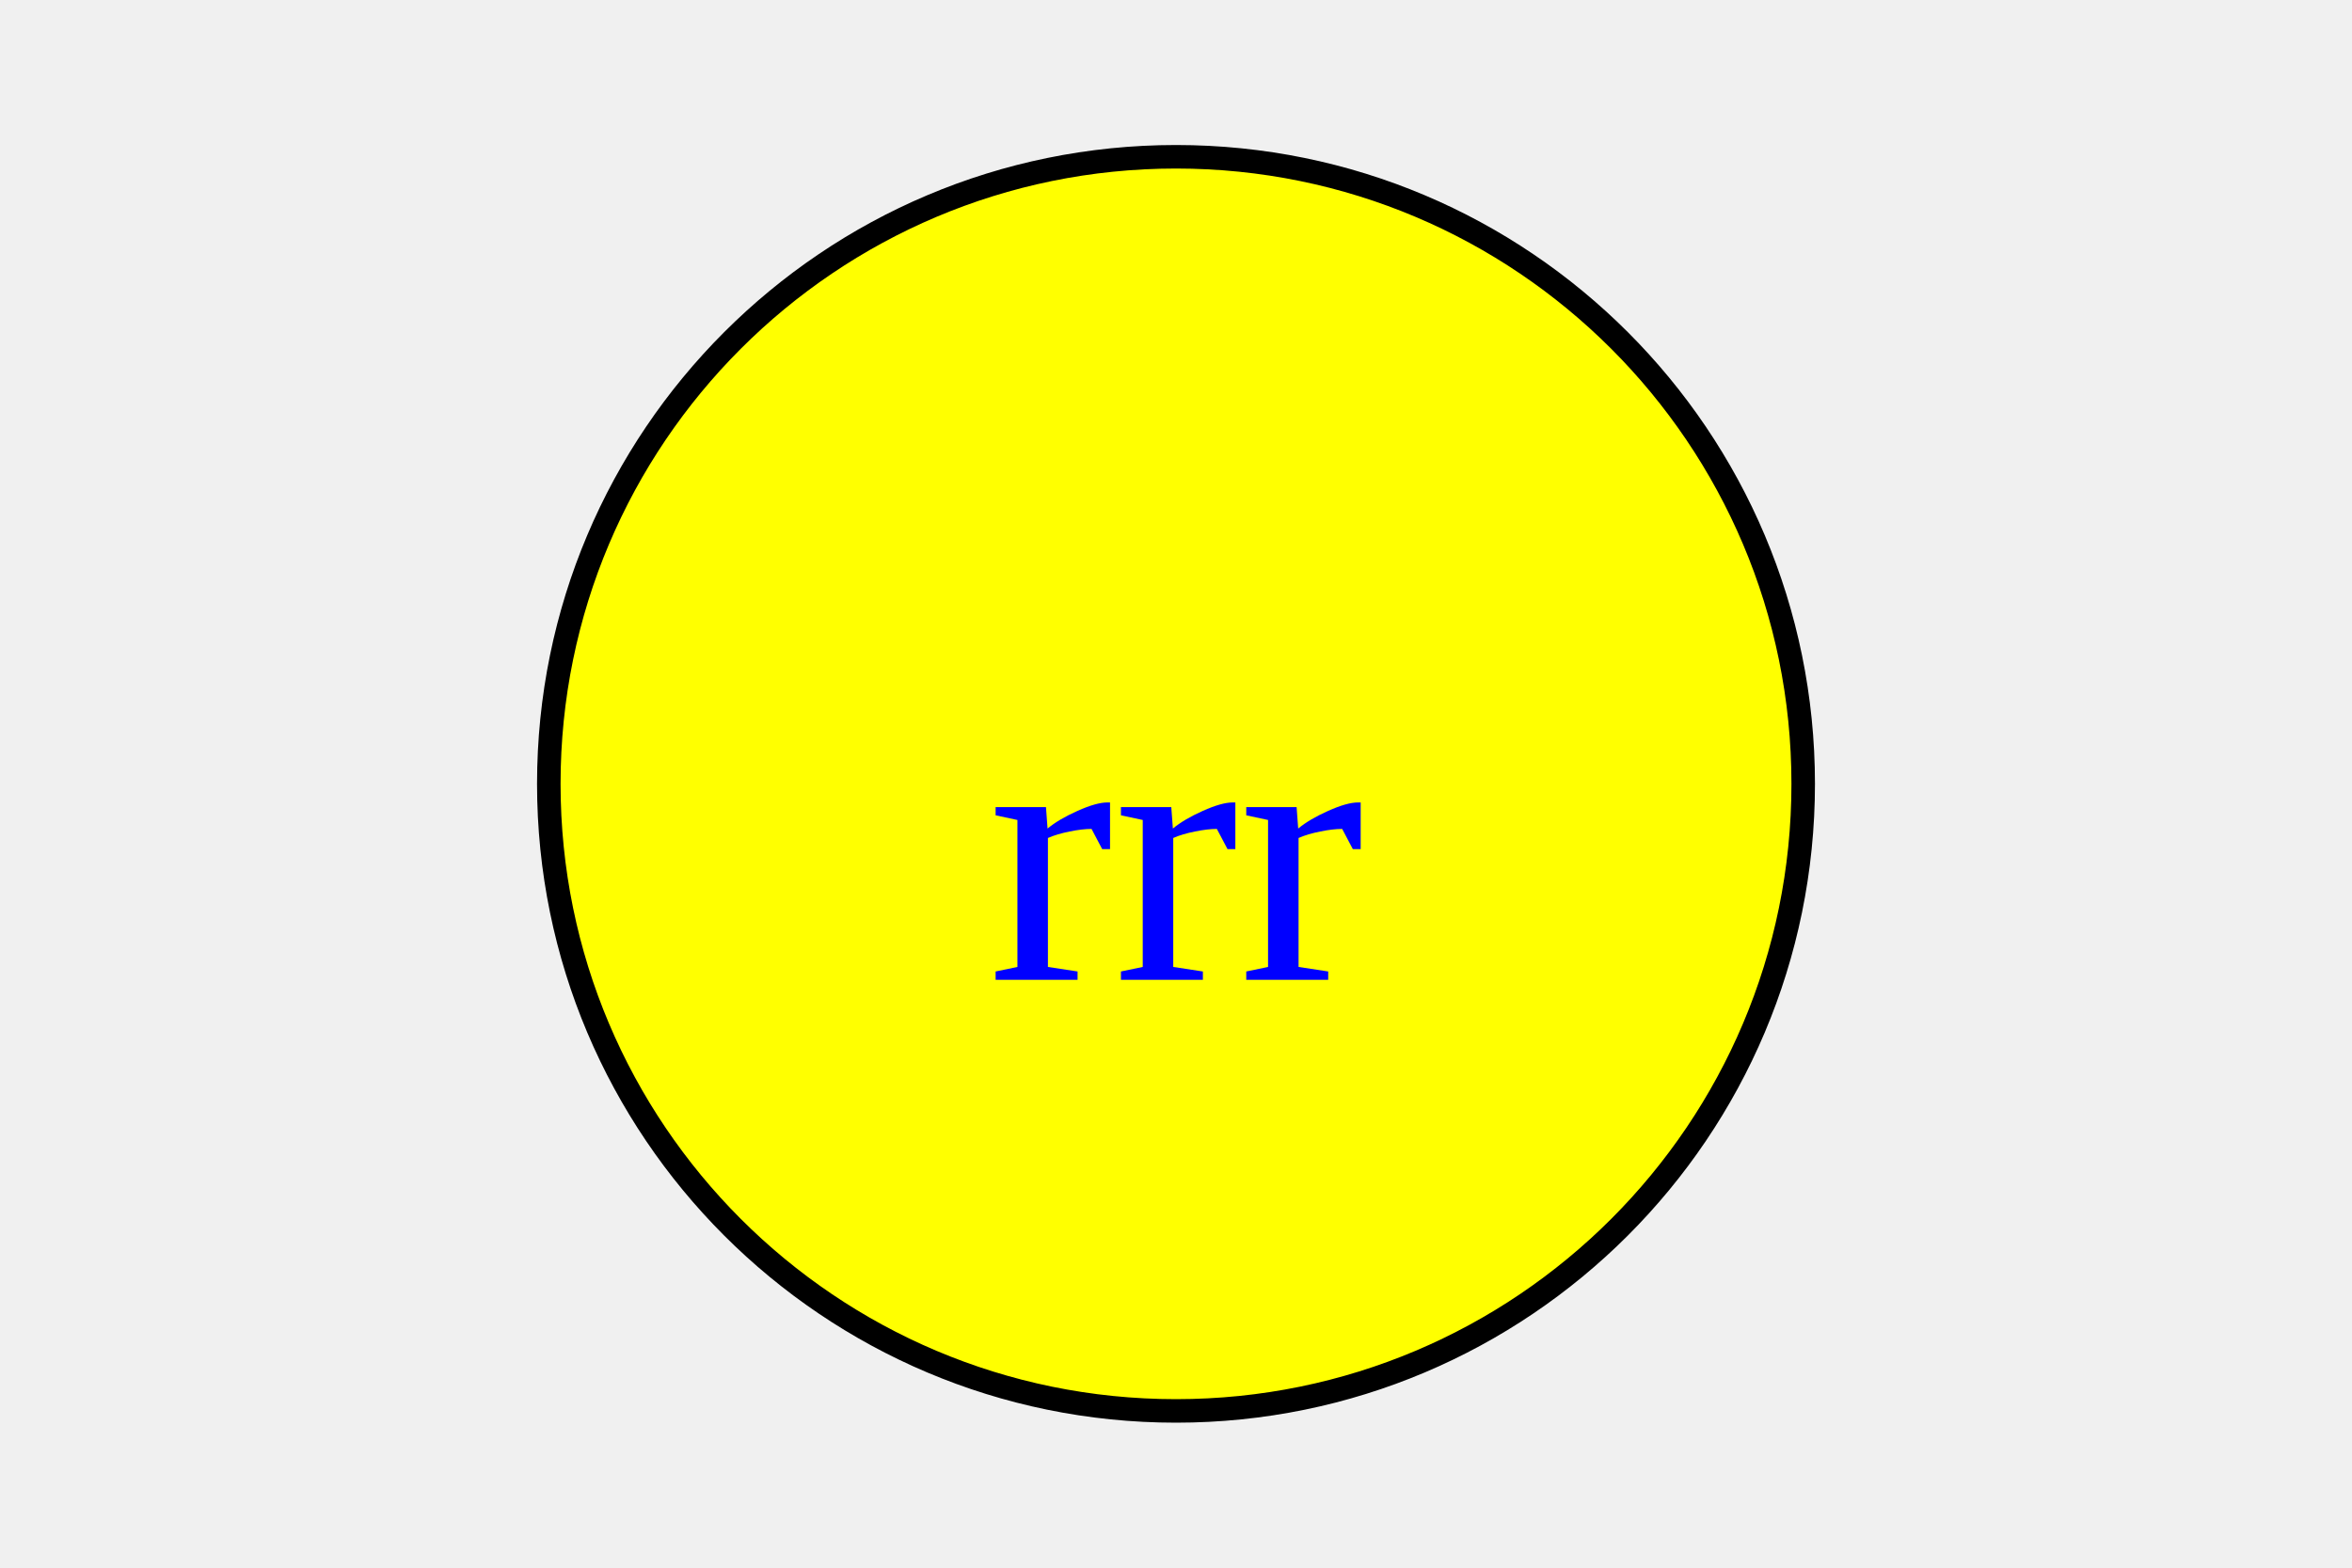
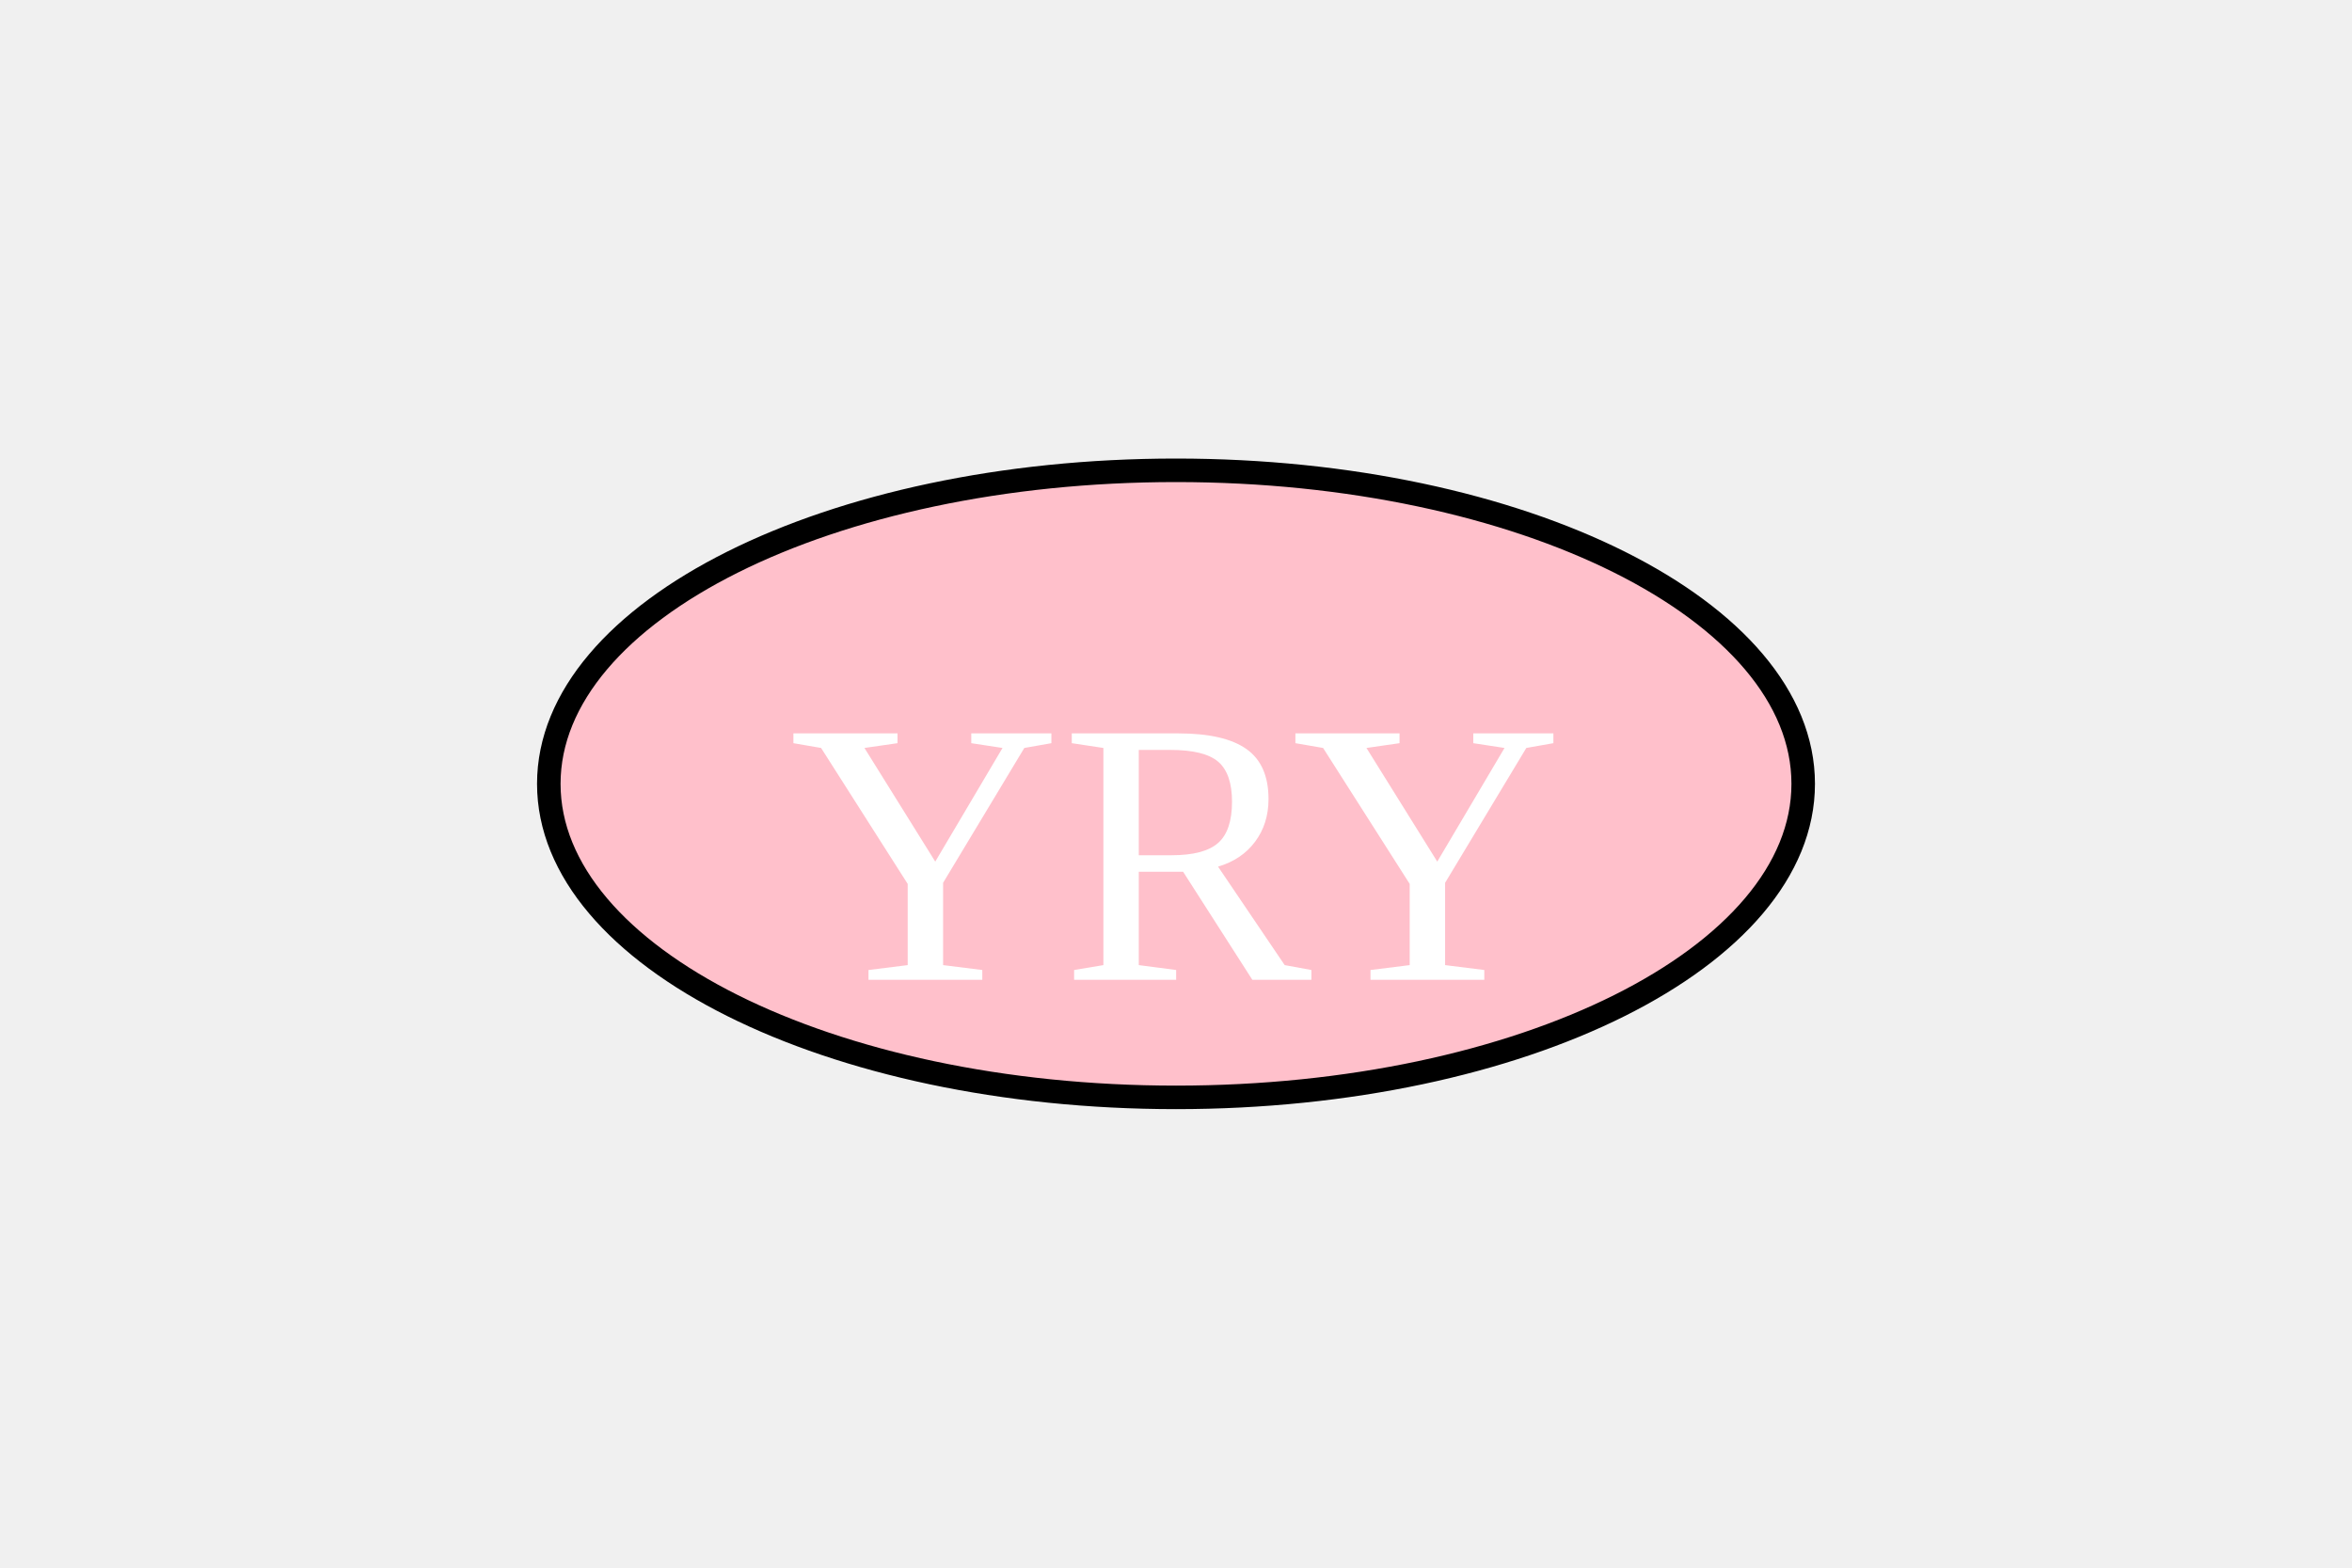
<svg xmlns="http://www.w3.org/2000/svg" width="300" height="200">
-   <circle cx="150" cy="100" r="80" fill="yellow" stroke="black" stroke-width="3" />
-   <text x="150" y="125" font-size="48" text-anchor="middle" fill="blue">rrr</text>
+   <ellipse cx="150" cy="100" rx="80" ry="40" fill="pink" stroke="black" stroke-width="3" />
+   <text x="150" y="125" font-size="48" text-anchor="middle" fill="white">YRY</text>
</svg>
